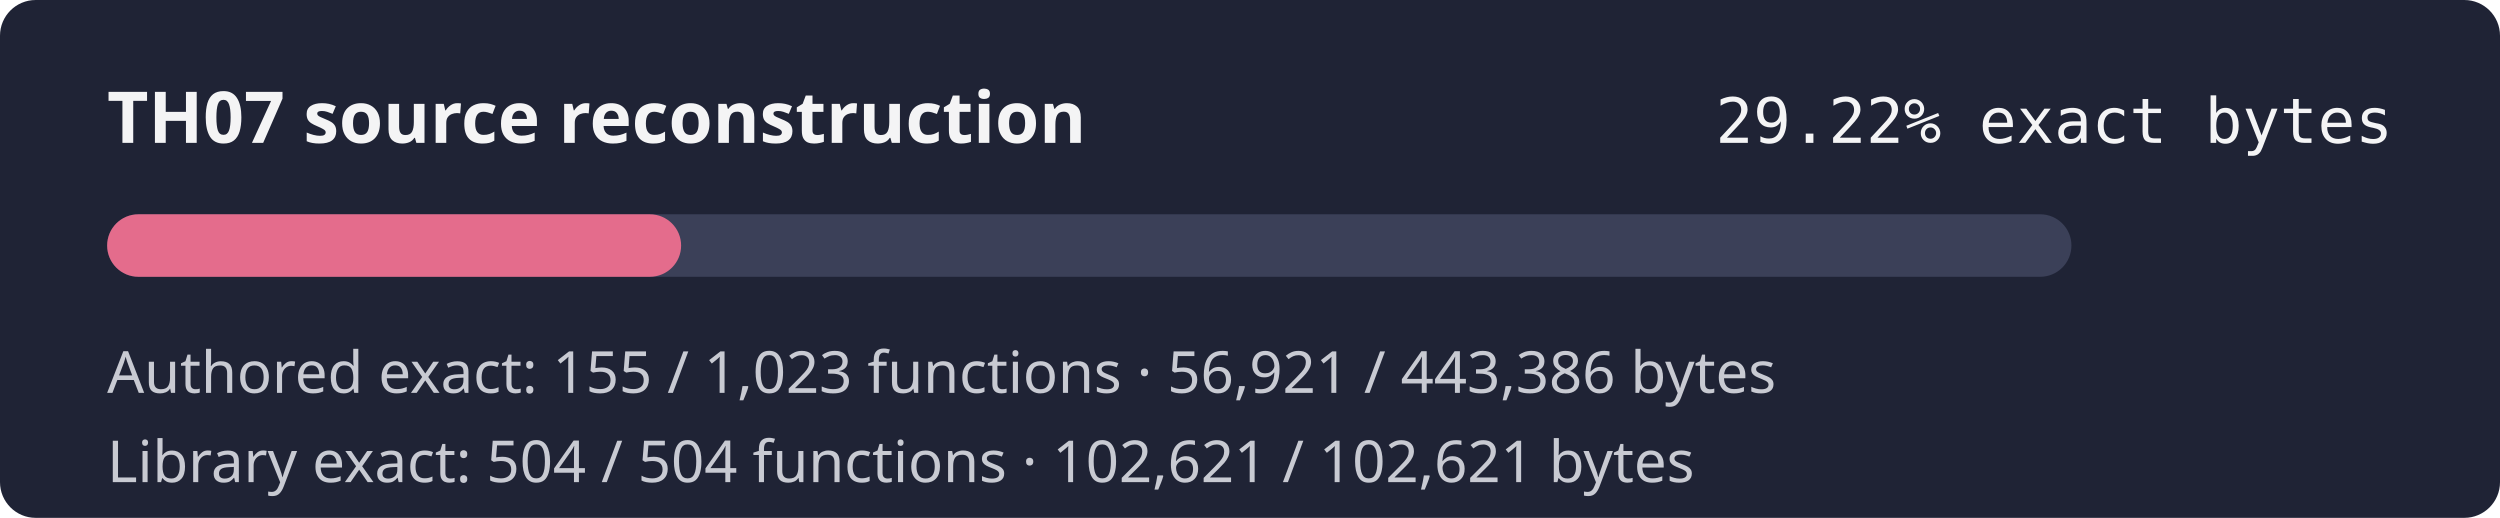
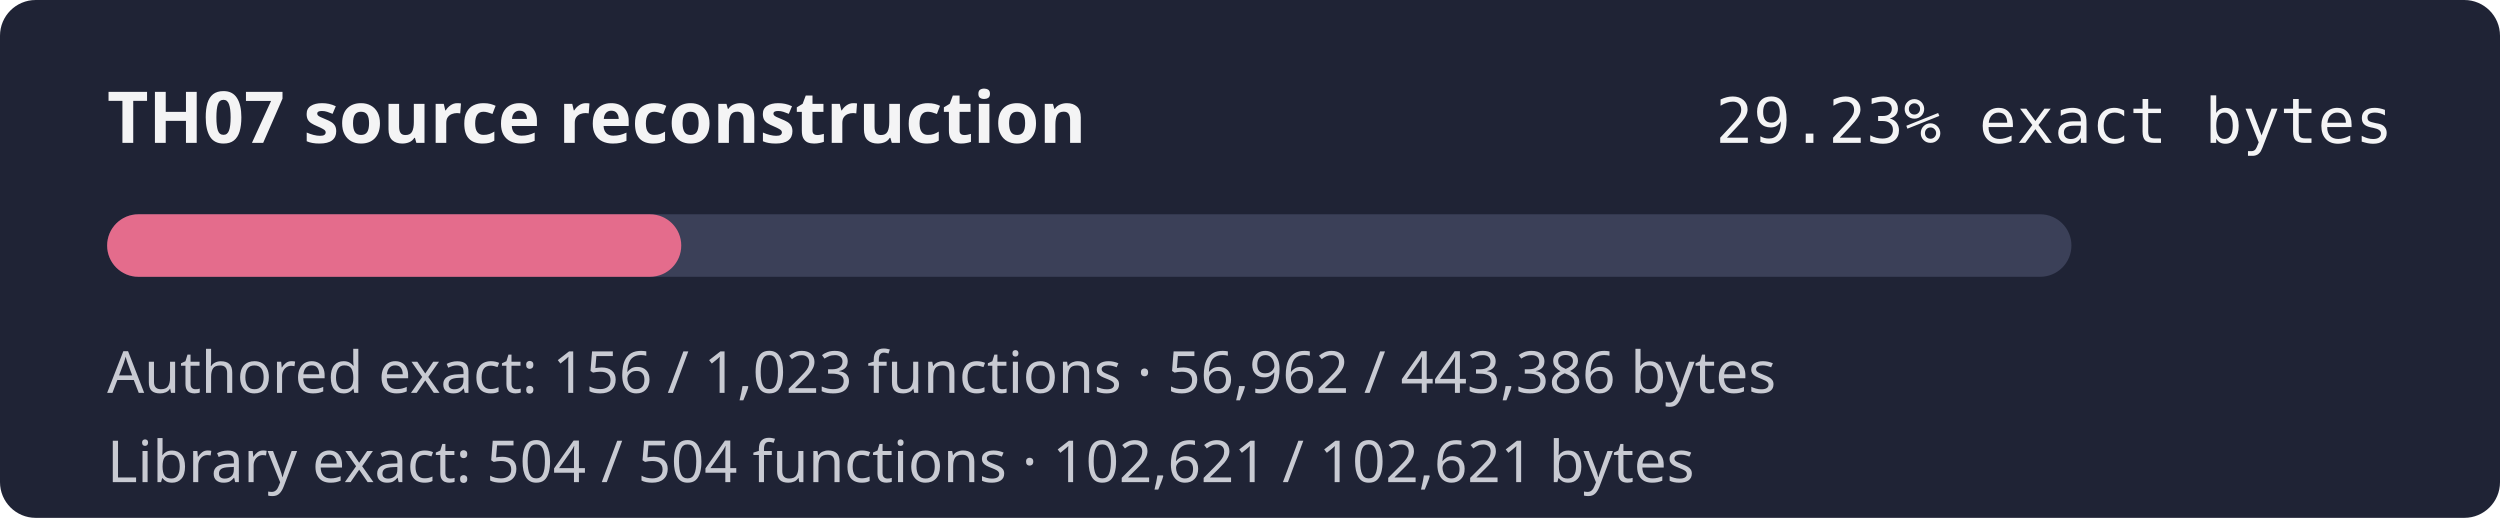
- <svg xmlns="http://www.w3.org/2000/svg" width="560" height="116" role="img" aria-label="TH07 reconstruction progress 29.22% by bytes">
+ <svg xmlns="http://www.w3.org/2000/svg" width="560" height="116" role="img" aria-label="TH07 reconstruction progress 29.23% by bytes">
  <rect width="560" height="116" rx="8" fill="#1f2335" />
  <text x="24" y="32" fill="#f4f4f5" font-family="sans-serif" font-size="16" font-weight="600">TH07 source reconstruction</text>
-   <text x="536" y="32" fill="#f4f4f5" text-anchor="end" font-family="monospace" font-size="14">29.22% exact bytes</text>
+   <text x="536" y="32" fill="#f4f4f5" text-anchor="end" font-family="monospace" font-size="14">29.23% exact bytes</text>
  <rect x="24" y="48" width="440" height="14" rx="7" fill="#3b4058" />
-   <rect x="24" y="48" width="128.57" height="14" rx="7" fill="#e46c8c" />
-   <text x="24" y="88" fill="#c8cad2" font-family="sans-serif" font-size="13">Authored exact: 155 / 1,023 functions · 56,921 / 443,386 bytes</text>
+   <rect x="24" y="48" width="128.60" height="14" rx="7" fill="#e46c8c" />
+   <text x="24" y="88" fill="#c8cad2" font-family="sans-serif" font-size="13">Authored exact: 156 / 1,023 functions · 56,962 / 443,386 bytes</text>
  <text x="24" y="108" fill="#c8cad2" font-family="sans-serif" font-size="13">Library exact: 504 / 504 functions · 102,621 / 102,621 bytes</text>
</svg>
